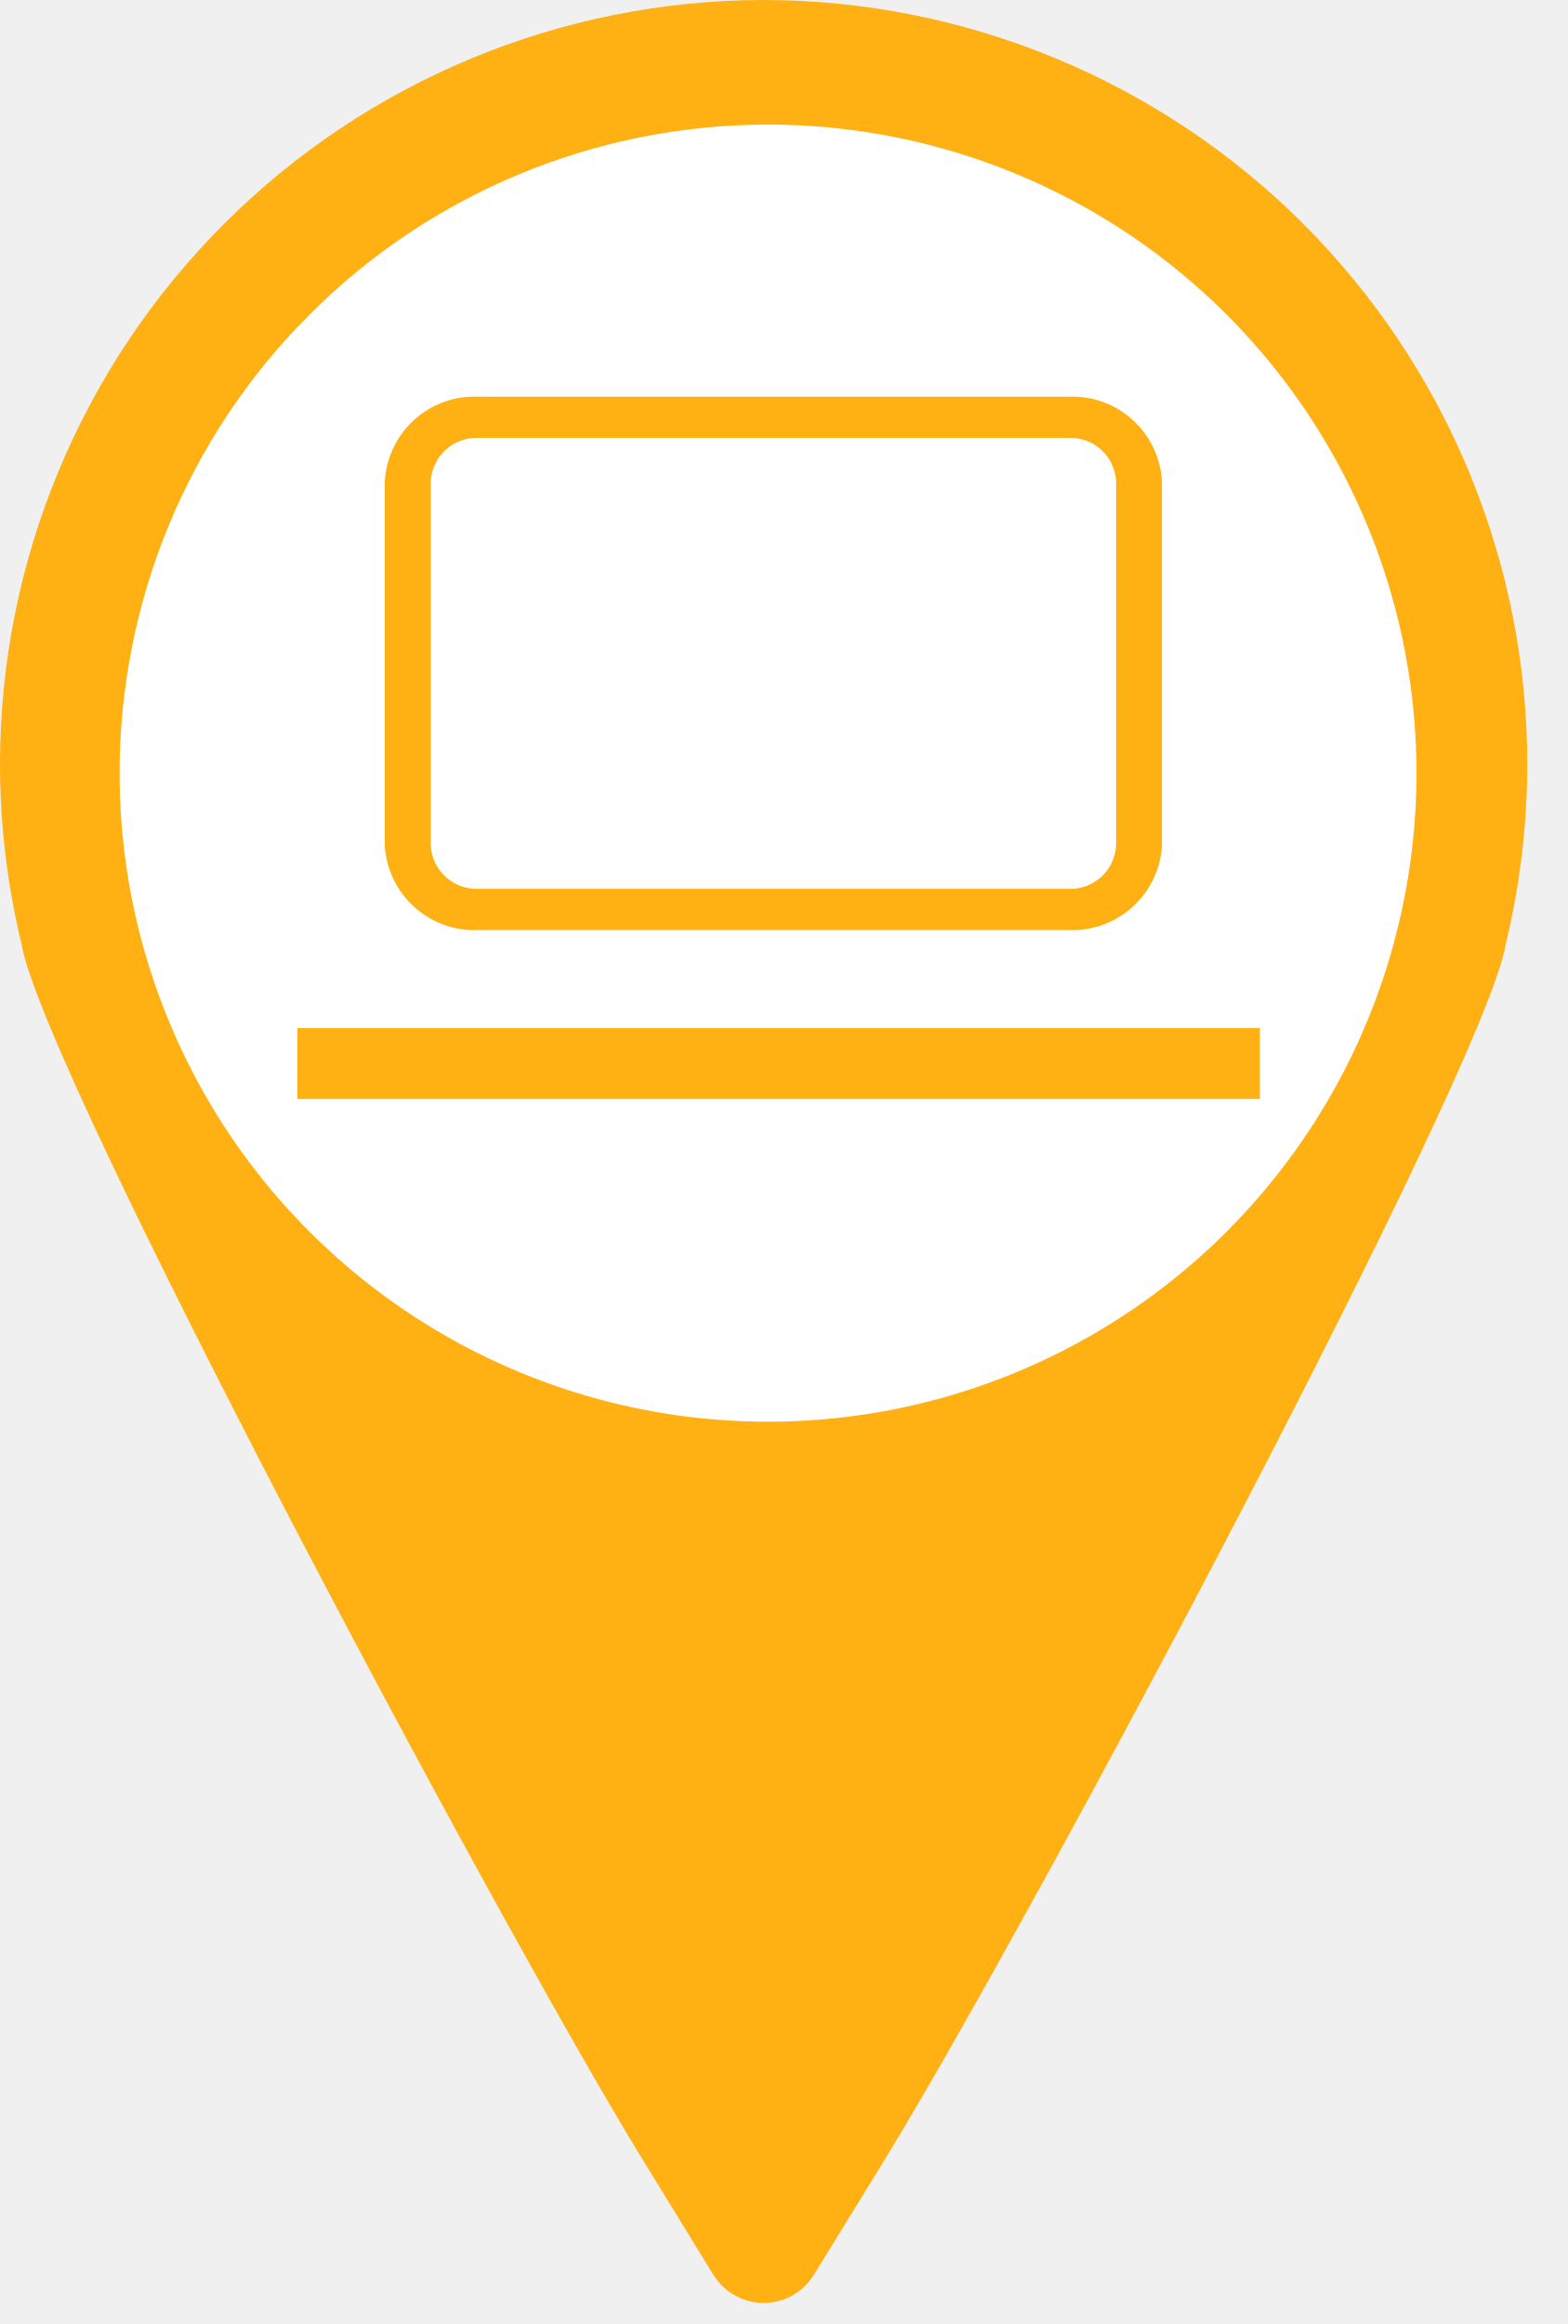
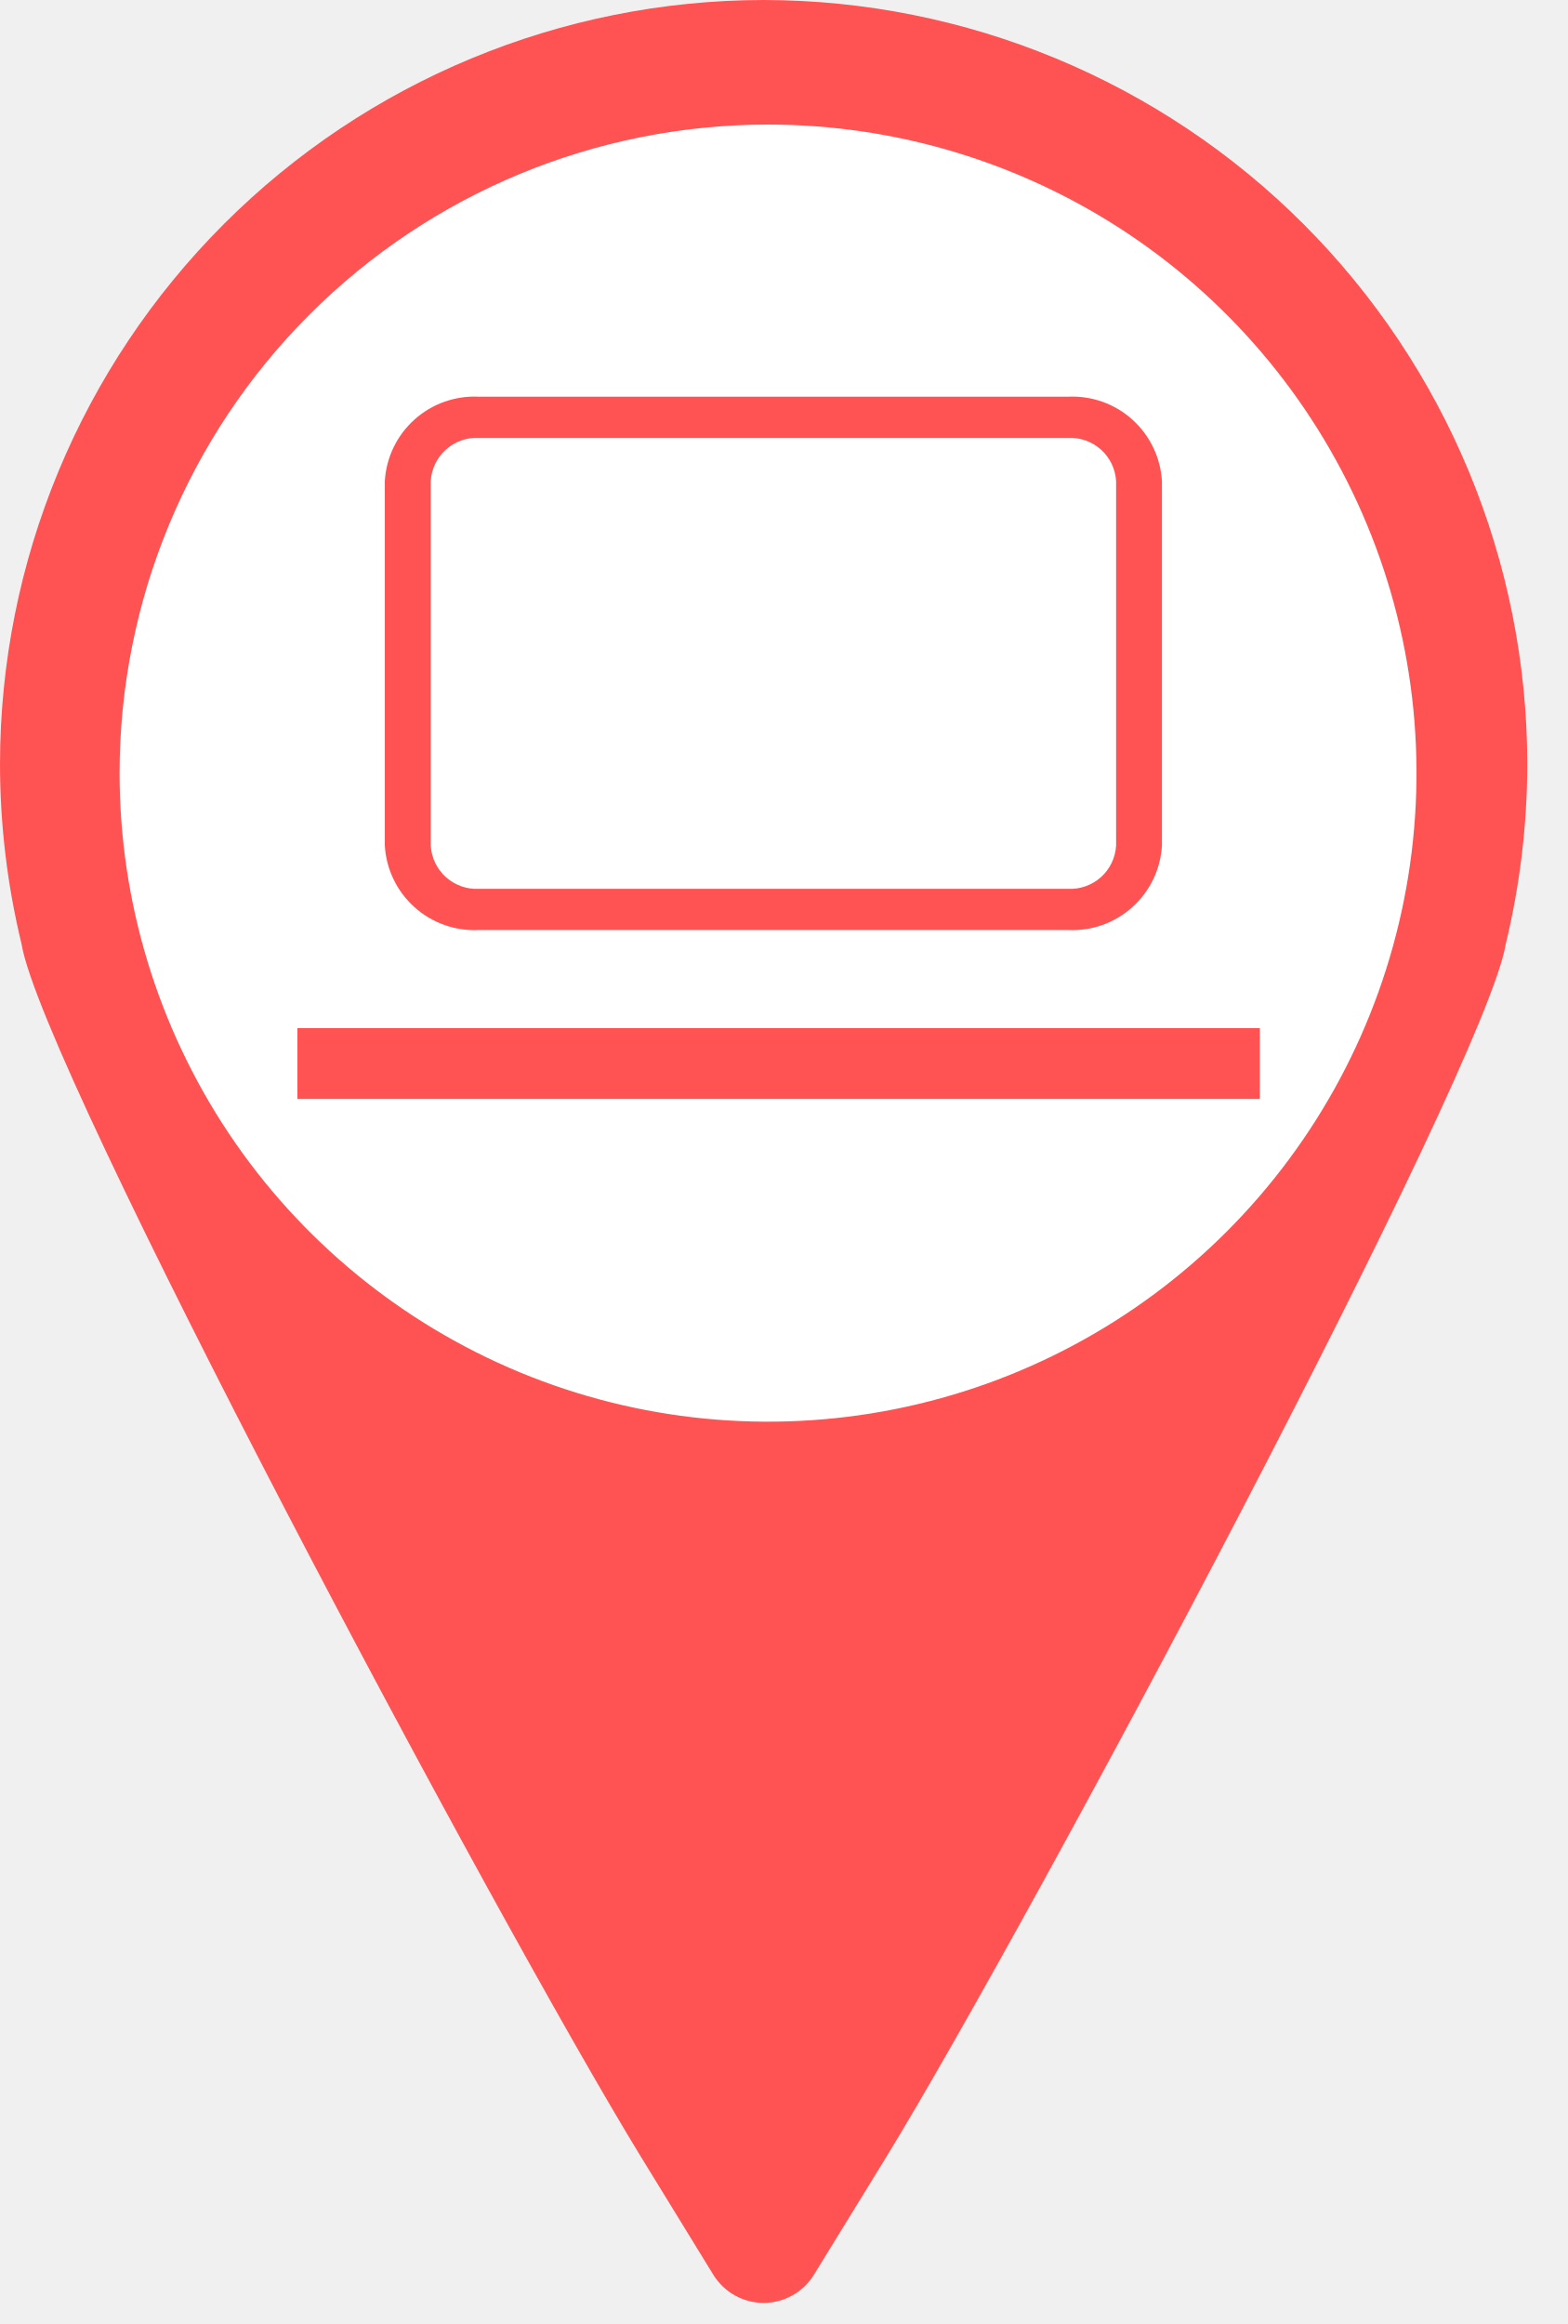
<svg xmlns="http://www.w3.org/2000/svg" width="29" height="43" viewBox="0 0 29 43" fill="none">
-   <path d="M16.406 39.902C19.088 35.516 27.486 19.765 27.863 17.473C28.128 16.379 28.262 15.257 28.263 14.131C28.259 10.384 26.768 6.793 24.119 4.143C21.47 1.494 17.878 0.004 14.131 0C10.384 0.004 6.793 1.494 4.144 4.144C1.494 6.793 0.004 10.384 0 14.131C0 15.257 0.135 16.379 0.4 17.473C0.777 19.765 9.175 35.516 11.858 39.902L13.202 42.092C13.3 42.25 13.437 42.381 13.599 42.471C13.762 42.562 13.945 42.61 14.131 42.61C14.317 42.61 14.5 42.562 14.663 42.471C14.825 42.381 14.962 42.25 15.06 42.092L16.406 39.902Z" fill="#FFB013" />
-   <path d="M14.213 2.305C16.586 2.305 18.906 3.009 20.88 4.327C22.853 5.646 24.391 7.52 25.299 9.713C26.208 11.905 26.445 14.318 25.982 16.646C25.519 18.974 24.376 21.112 22.698 22.79C21.02 24.468 18.882 25.611 16.554 26.074C14.226 26.538 11.813 26.3 9.621 25.392C7.428 24.483 5.554 22.945 4.235 20.972C2.917 18.998 2.213 16.678 2.213 14.305C2.213 11.122 3.477 8.07 5.728 5.82C7.978 3.569 11.03 2.305 14.213 2.305V2.305Z" fill="white" />
-   <path d="M19.762 17.208H8.862C8.425 17.23 7.996 17.078 7.67 16.785C7.344 16.493 7.147 16.083 7.121 15.646V8.902C7.147 8.465 7.344 8.055 7.67 7.763C7.996 7.47 8.425 7.318 8.862 7.34H19.762C20.2 7.318 20.628 7.47 20.954 7.763C21.279 8.056 21.477 8.465 21.502 8.902V15.646C21.477 16.083 21.279 16.493 20.954 16.785C20.628 17.078 20.2 17.23 19.762 17.208V17.208ZM8.862 8.102C8.638 8.091 8.419 8.169 8.252 8.318C8.085 8.468 7.984 8.678 7.971 8.902V15.646C7.984 15.87 8.085 16.08 8.252 16.23C8.419 16.379 8.638 16.457 8.862 16.446H19.762C19.986 16.457 20.206 16.379 20.373 16.23C20.54 16.08 20.641 15.87 20.654 15.646V8.902C20.641 8.678 20.54 8.468 20.373 8.318C20.206 8.169 19.986 8.091 19.762 8.102H8.862Z" fill="#FFB013" />
-   <path d="M23.314 19.023H5.504V20.334H23.314V19.023Z" fill="#FFB013" />
+   <g clip-path="url(#clip0)">
+     <path d="M16.406 39.902C19.088 35.516 27.486 19.765 27.863 17.473C28.128 16.379 28.262 15.257 28.263 14.131C28.259 10.384 26.768 6.793 24.119 4.143C21.47 1.494 17.878 0.004 14.131 0C10.384 0.004 6.793 1.494 4.144 4.144C1.494 6.793 0.004 10.384 0 14.131C0 15.257 0.135 16.379 0.4 17.473C0.777 19.765 9.175 35.516 11.858 39.902L13.202 42.092C13.3 42.25 13.437 42.381 13.599 42.471C13.762 42.562 13.945 42.61 14.131 42.61C14.317 42.61 14.5 42.562 14.663 42.471C14.825 42.381 14.962 42.25 15.06 42.092L16.406 39.902Z" fill="#FF5353" />
+     <path d="M14.213 2.305C16.586 2.305 18.906 3.009 20.88 4.327C22.853 5.646 24.391 7.52 25.299 9.713C26.208 11.905 26.445 14.318 25.982 16.646C25.519 18.974 24.376 21.112 22.698 22.79C21.02 24.468 18.882 25.611 16.554 26.074C14.226 26.537 11.813 26.3 9.621 25.392C7.428 24.483 5.554 22.945 4.235 20.972C2.917 18.998 2.213 16.678 2.213 14.305C2.213 11.122 3.477 8.07 5.728 5.82C7.978 3.569 11.03 2.305 14.213 2.305V2.305Z" fill="white" />
+     <path d="M19.762 17.208H8.862C8.425 17.23 7.996 17.078 7.67 16.785C7.344 16.493 7.147 16.083 7.121 15.646V8.902C7.147 8.465 7.344 8.055 7.67 7.763C7.996 7.47 8.425 7.318 8.862 7.34H19.762C20.2 7.318 20.628 7.47 20.954 7.763C21.279 8.056 21.477 8.465 21.502 8.902V15.646C21.477 16.083 21.279 16.493 20.954 16.785C20.628 17.078 20.2 17.23 19.762 17.208V17.208ZM8.862 8.102C8.638 8.091 8.419 8.169 8.252 8.318C8.085 8.468 7.984 8.678 7.971 8.902V15.646C7.984 15.87 8.085 16.08 8.252 16.23C8.419 16.379 8.638 16.457 8.862 16.446H19.762C19.986 16.457 20.206 16.379 20.373 16.23C20.54 16.08 20.641 15.87 20.654 15.646V8.902C20.641 8.678 20.54 8.468 20.373 8.318C20.206 8.169 19.986 8.091 19.762 8.102H8.862Z" fill="#FF5353" />
+     <path d="M23.314 19.023H5.504V20.334H23.314V19.023Z" fill="#FF5353" />
+   </g>
+   <defs>
+     <clipPath id="clip0">
+       <rect width="28.264" height="42.611" fill="white" />
+     </clipPath>
+   </defs>
</svg>
